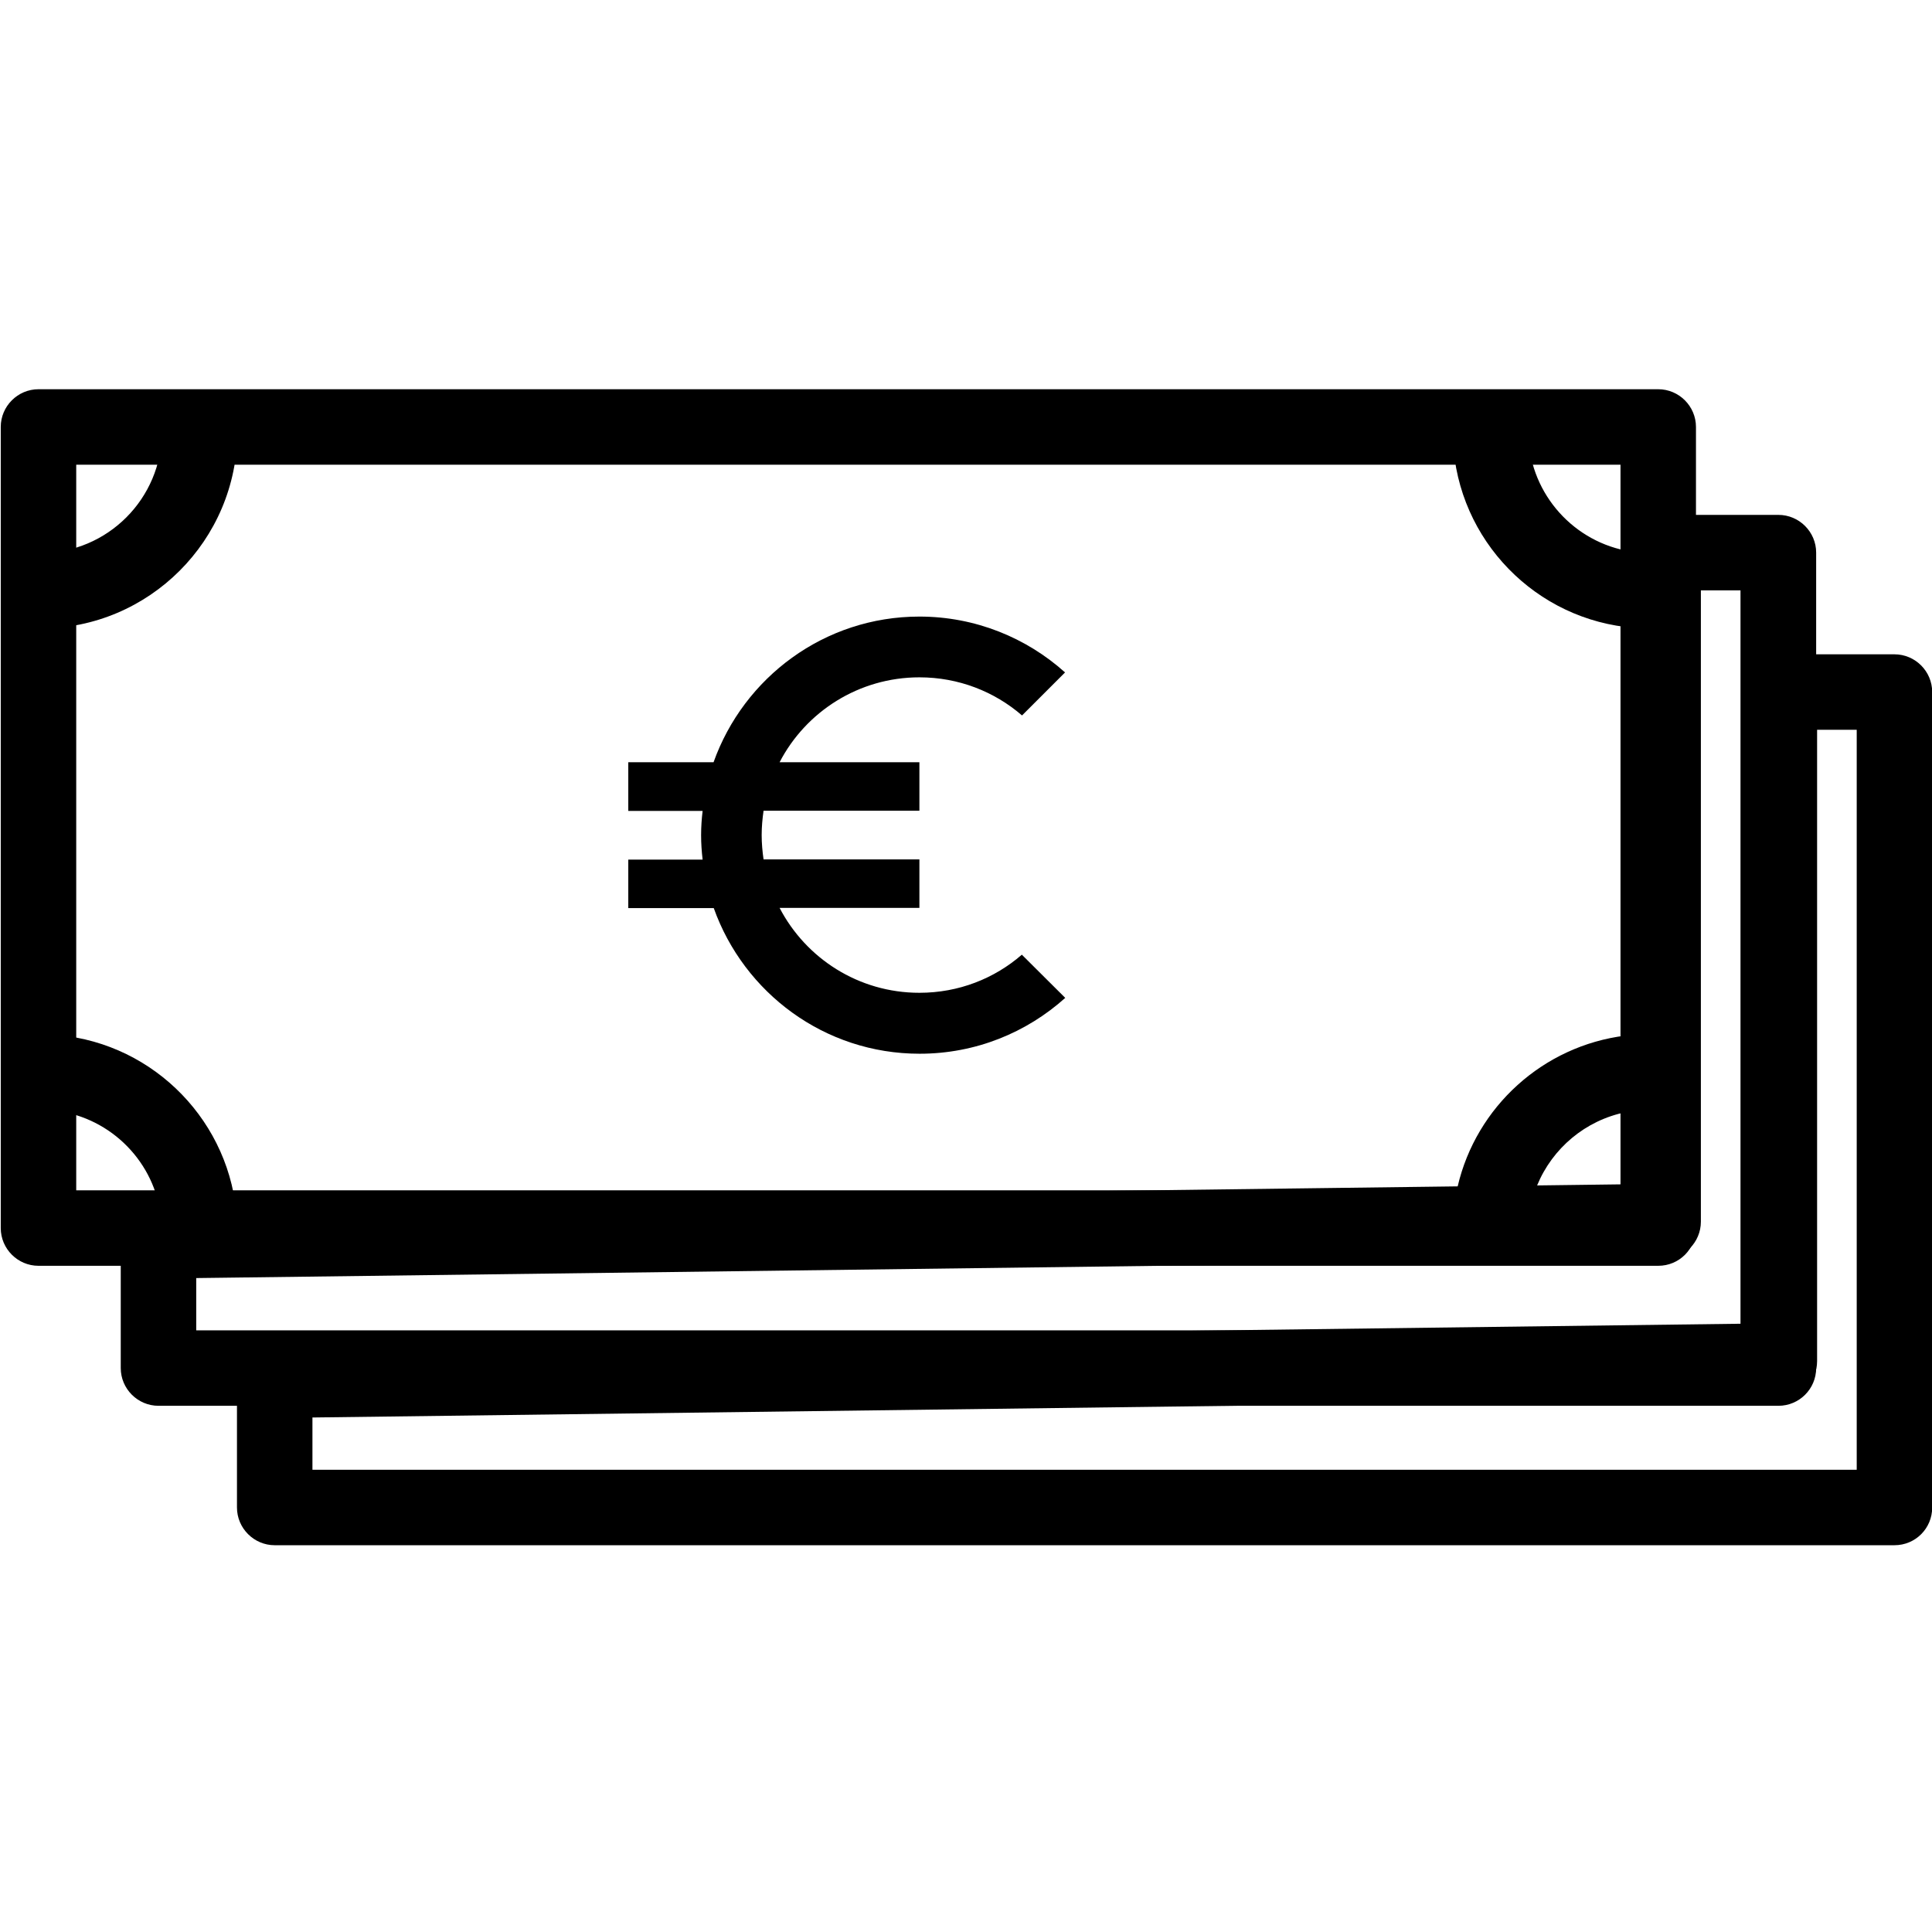
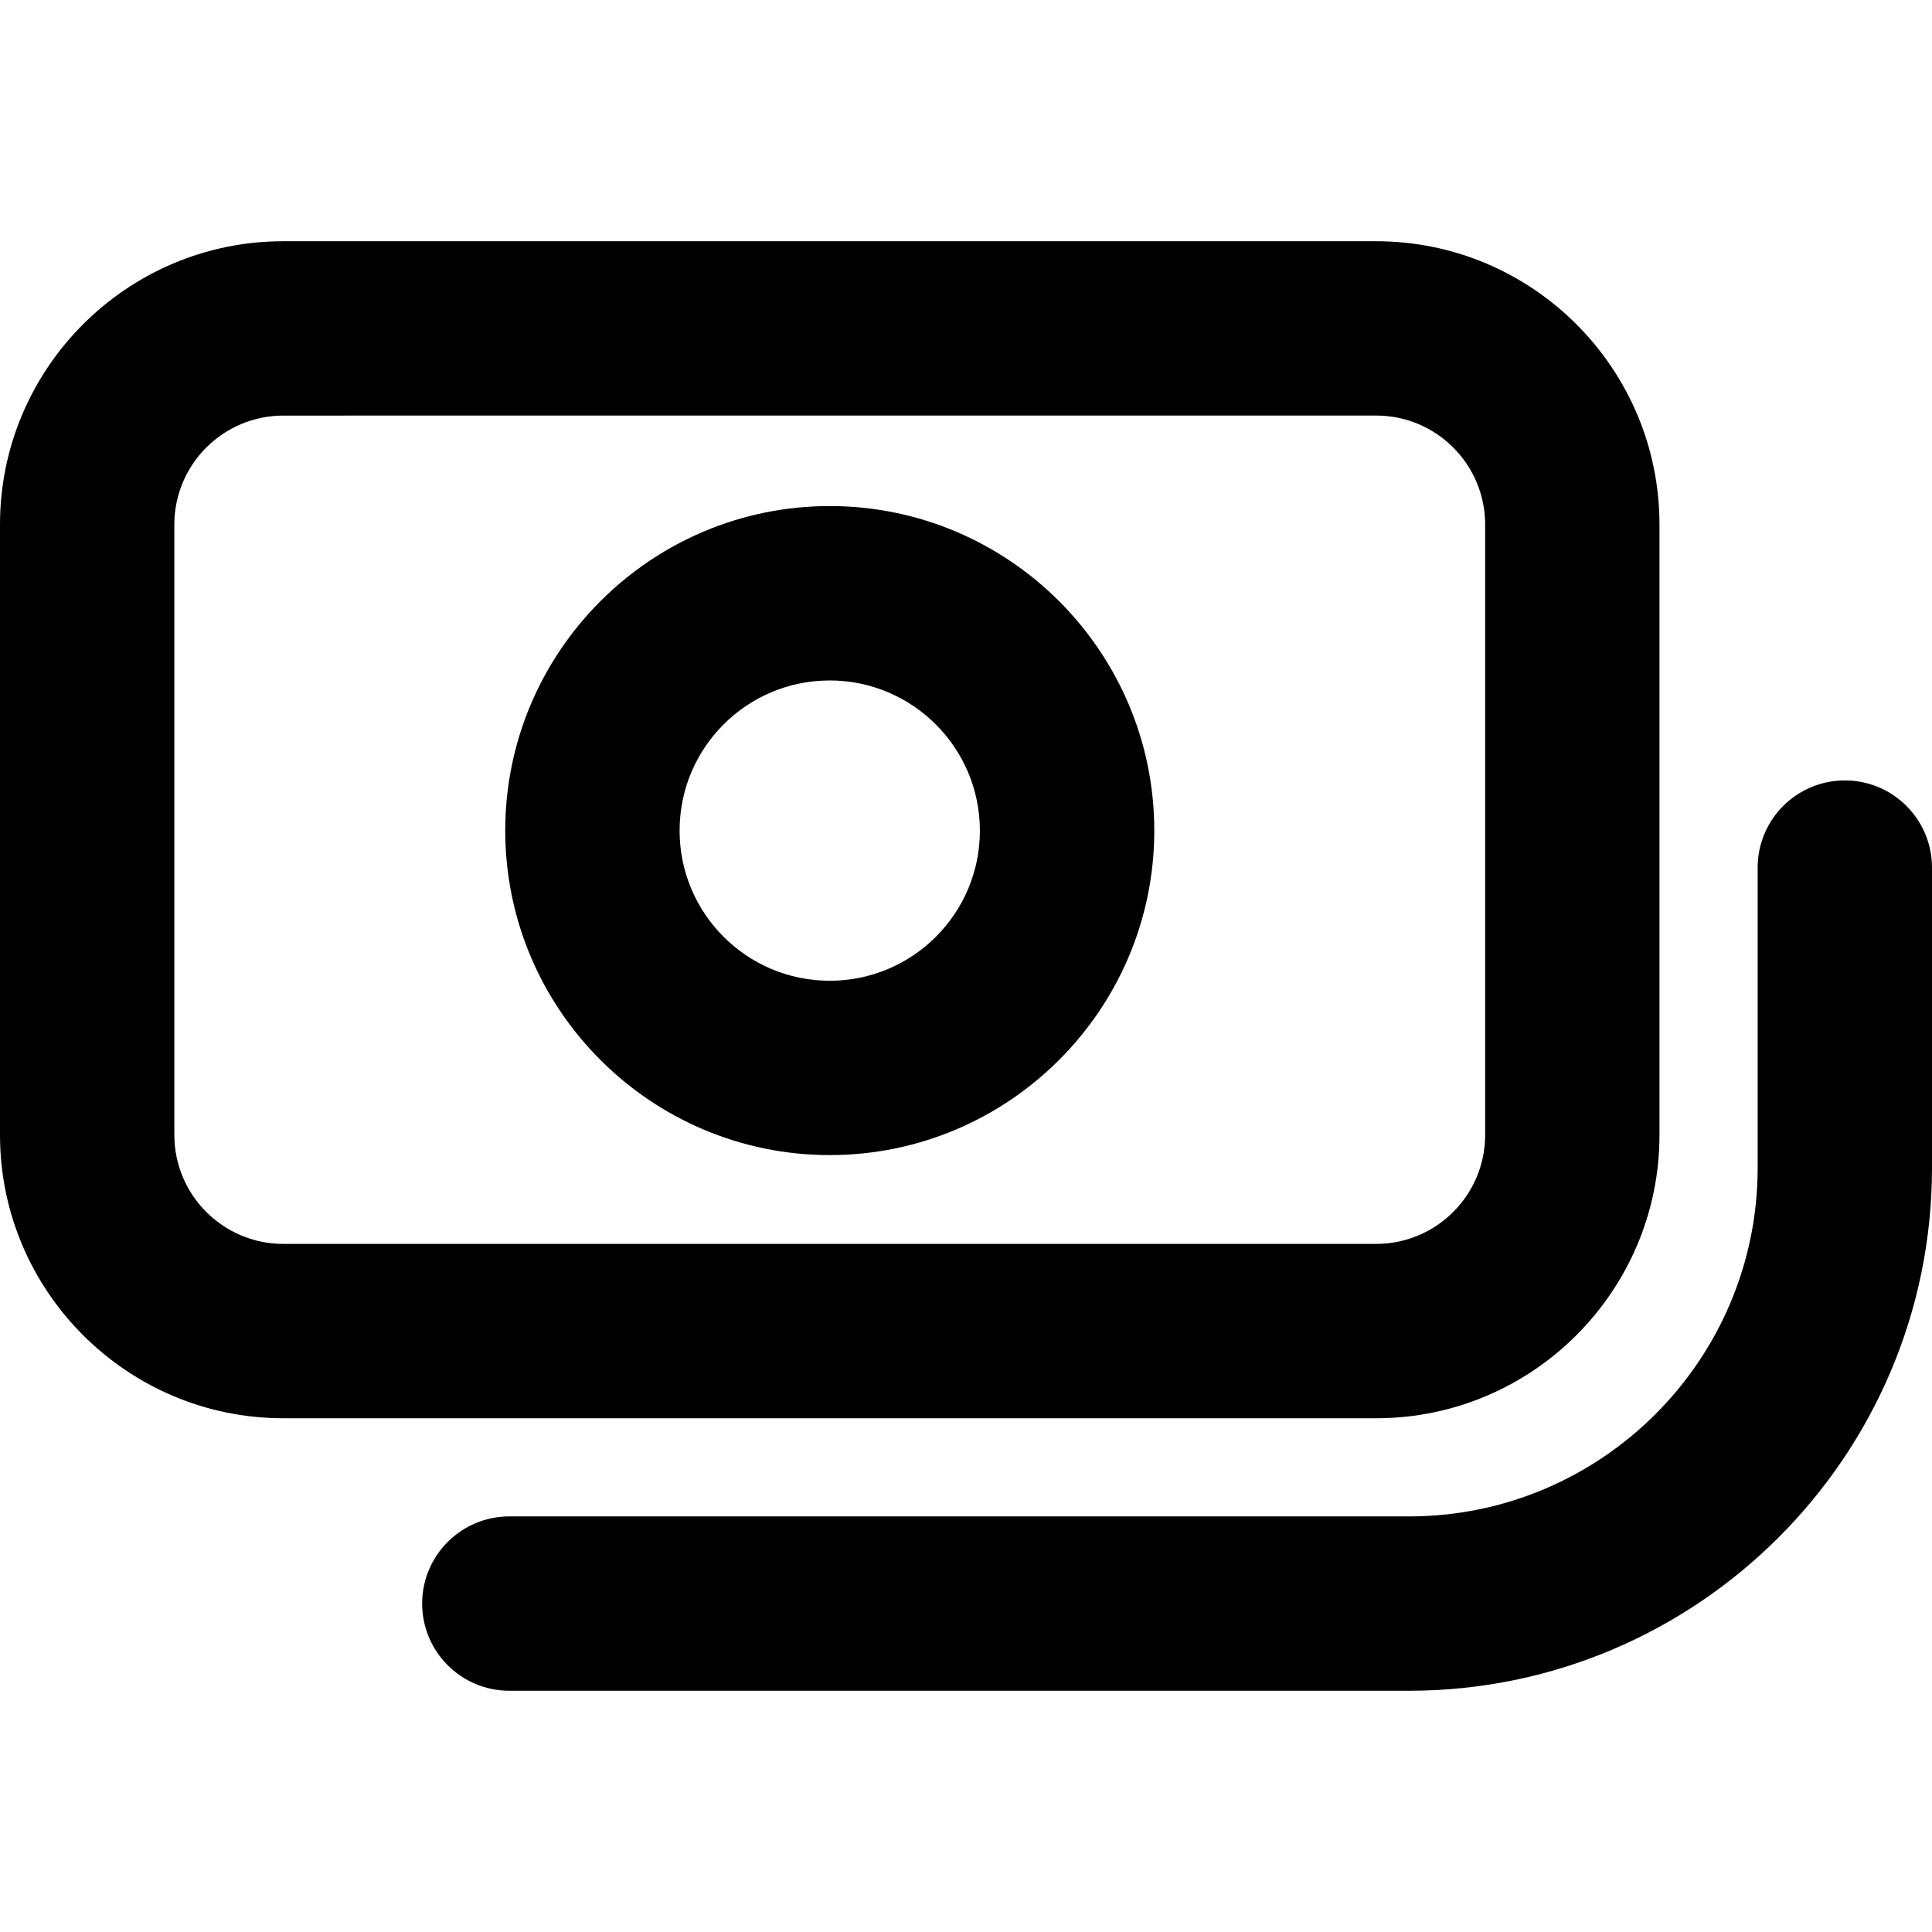
- <svg xmlns="http://www.w3.org/2000/svg" version="1.1" id="Calque_1" x="0px" y="0px" width="1024px" height="1024px" viewBox="0 0 1024 1024" enable-background="new 0 0 1024 1024" xml:space="preserve">
-   <g>
-     <g>
-       <path d="M1004.1,819H145.6c-11,0-20-9-20-20v-67.5c0-10.9,8.8-19.9,19.7-20l777.8-9.9V366.8c0-11,9-20,20-20h61c11,0,20,9,20,20    V799C1024.1,810.1,1015.2,819,1004.1,819z M165.6,779h818.5V386.8h-21v334.6c0,10.9-8.8,19.9-19.7,20l-777.8,9.9V779z" />
-       <path d="M878.9,670.9H20.4c-11,0-20-9-20-20V226.3c0-11,9-20,20-20h858.5c11,0,20,9,20,20v424.6C898.9,662,890,670.9,878.9,670.9z     M40.4,630.9h818.5V246.3H40.4V630.9z" />
-       <path d="M942.6,745.1H84c-11,0-20-9-20-20v-67.5c0-10.9,8.8-19.9,19.7-20l0.3,0c-6.7-28.3-32.2-49.4-62.6-49.4v-40    c52.3,0,95.7,38.7,103.2,88.9l648-8.3c9.8-42.1,45.2-74.5,88.9-79.9V332.3C810,326,770,282,770,228.7h40    c0,31.1,22.2,57.2,51.6,63.1c0.6-10.6,9.3-18.9,20-18.9h61c11,0,20,9,20,20v432.2C962.6,736.2,953.6,745.1,942.6,745.1z     M104,705.1h818.5V312.9h-21v334.6c0,10.9-8.8,19.9-19.7,20L104,677.4V705.1z M861.6,589.5c-21.3,4.3-38.8,19.1-46.9,38.8    l46.9-0.6V589.5z M21.5,333.1v-40c35.5,0,64.3-28.9,64.3-64.3h40C125.8,286.3,79,333.1,21.5,333.1z" />
-       <path d="M487.3,526.2c-32.3,0-60.2-18.3-74.1-45h74.1v-25.7h-82.6c-0.6-4.2-1-8.5-1-12.9c0-4.4,0.4-8.6,1-12.9h82.6V404h-74.1    c13.9-26.8,42-45,74.1-45c20.7,0,39.7,7.5,54.4,20.2l22.8-22.8c-20.5-18.4-47.6-29.6-77.2-29.6c-50.4,0-93.1,32.3-109.1,77.2H333    v25.8h39.4c-0.5,4.2-0.8,8.4-0.8,12.9c0,4.4,0.3,8.6,0.8,12.9H333v25.7h45.3c16,44.9,58.7,77.2,109.1,77.2    c29.7,0,56.7-11.2,77.2-29.6L541.6,506C527.1,518.6,508.2,526.2,487.3,526.2" />
-     </g>
-   </g>
+ <svg xmlns="http://www.w3.org/2000/svg" id="Calque_6" data-name="Calque 6" viewBox="0 0 1024 1024">
+   <path d="M729.42,751.7H150.14C67.36,751.7,0,684.34,0,601.55V278c0-82.79,67.36-150.14,150.14-150.14H729.42c82.79,0,150.14,67.35,150.14,150.14V601.55C879.56,684.34,812.2,751.7,729.42,751.7ZM150.14,220.27A57.82,57.82,0,0,0,92.4,278V601.55a57.82,57.82,0,0,0,57.75,57.75H729.42a57.82,57.82,0,0,0,57.75-57.75V278a57.82,57.82,0,0,0-57.75-57.75Z" />
+   <path d="M746.81,896.13H269.95a46.2,46.2,0,1,1,0-92.4H746.81c101.89,0,184.79-82.9,184.79-184.79V459.84a46.2,46.2,0,0,1,92.4,0V618.94C1024,771.78,899.65,896.13,746.81,896.13Z" />
+   <path d="M439.79,612.22c-94.83,0-172-77.15-172-172s77.16-172,172-172,172,77.15,172,172S534.61,612.22,439.79,612.22Zm0-251.56a79.58,79.58,0,1,0,79.57,79.58A79.68,79.68,0,0,0,439.79,360.65Z" />
</svg>
